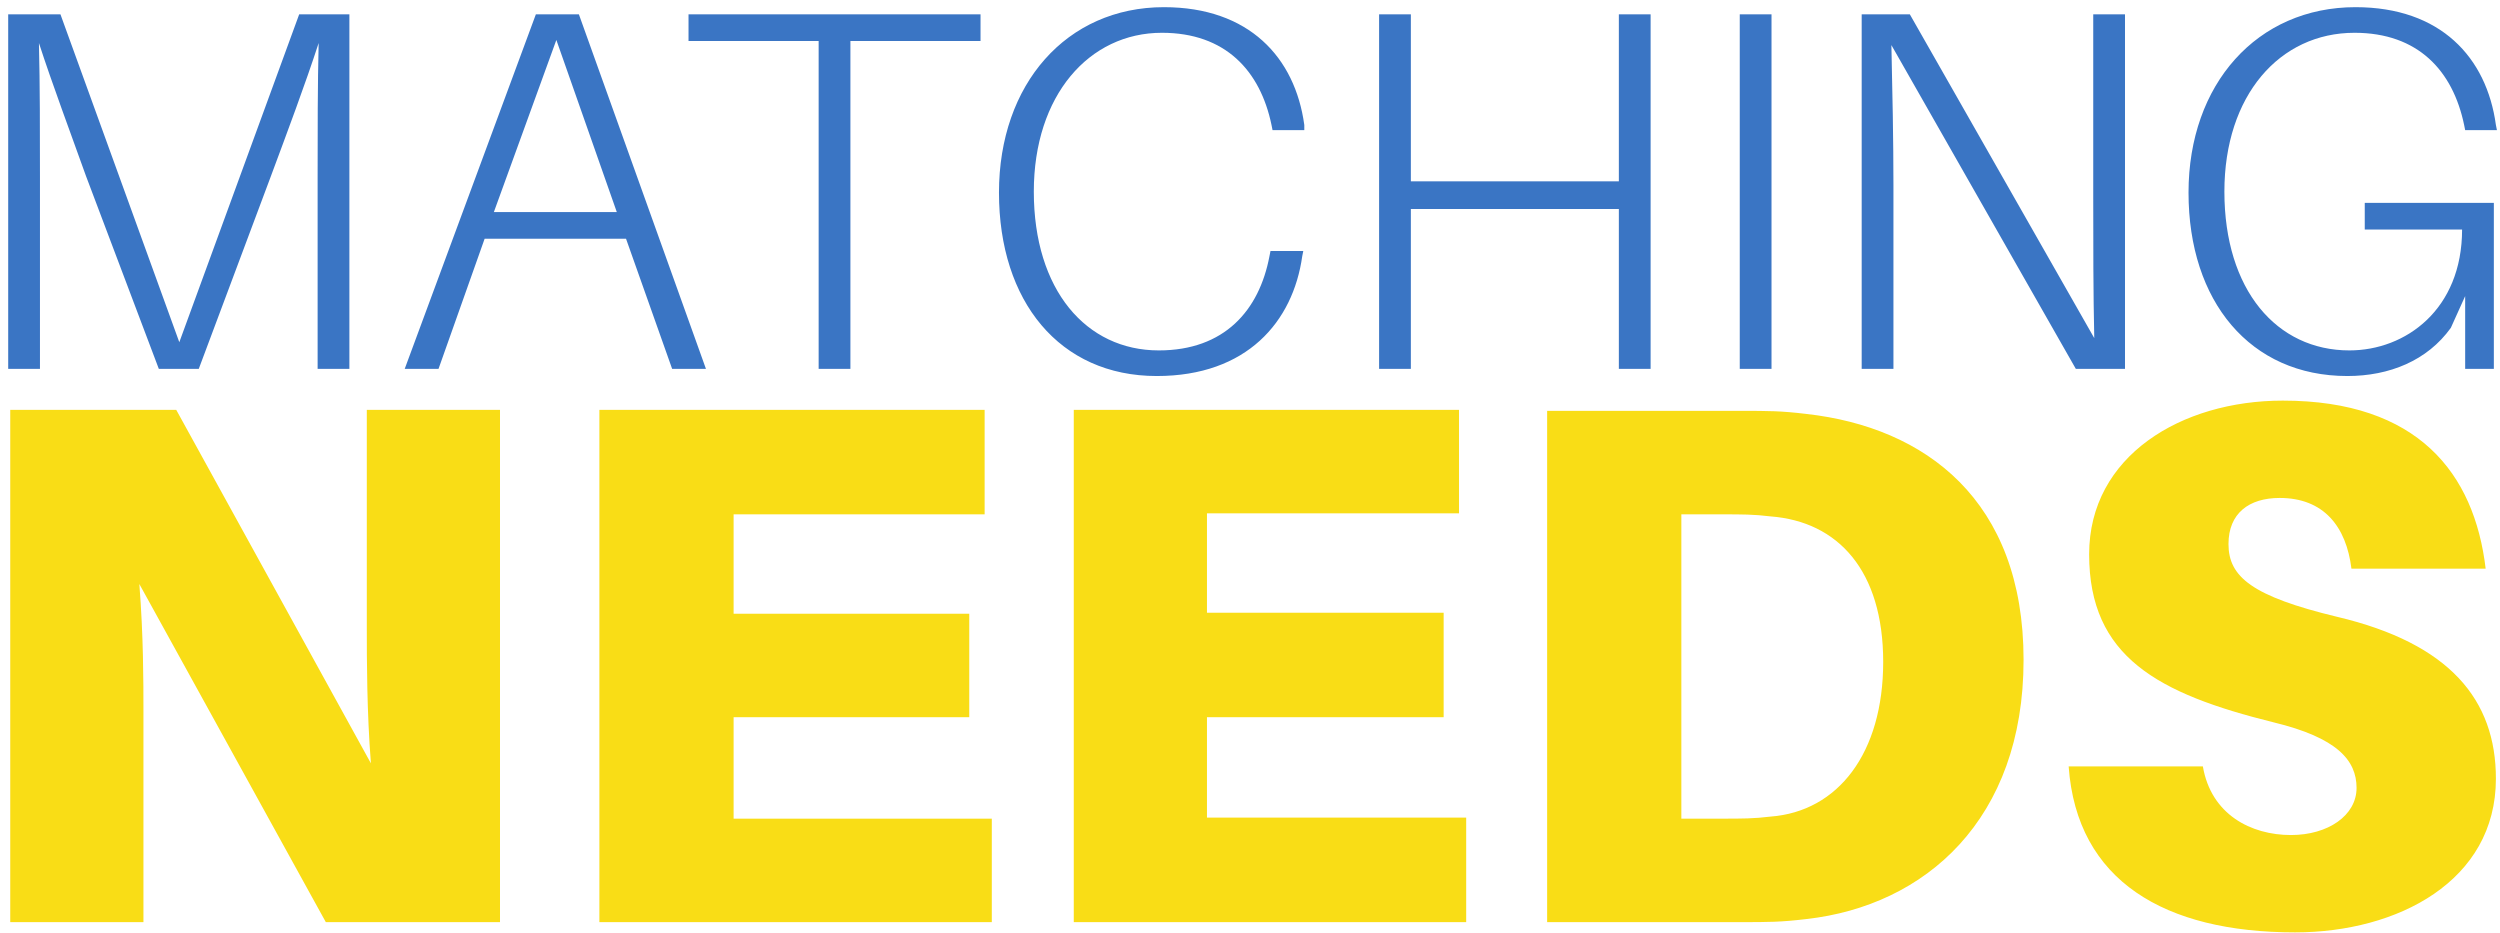
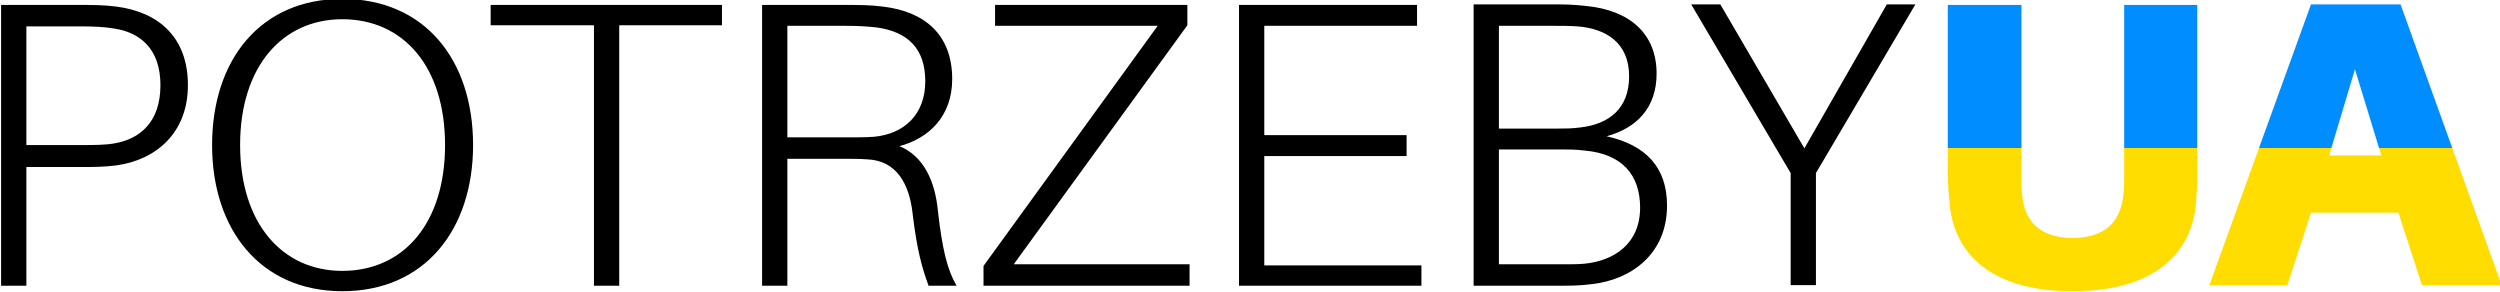
- <svg xmlns="http://www.w3.org/2000/svg" version="1.2" viewBox="0 0 244 91" width="244" height="91">
+ <svg xmlns="http://www.w3.org/2000/svg" version="1.2" viewBox="0 0 455 53" width="455" height="53">
+   <defs>
+     <linearGradient id="g1" x1="404.9" y1="53" x2="404.9" y2=".9" gradientUnits="userSpaceOnUse">
+       <stop offset=".5" stop-color="#ffdd00" />
+       <stop offset=".5" stop-color="#008dff" />
+     </linearGradient>
+   </defs>
  <style>
- 		.s0 { fill: #3a75c4 }
- 		.s1 { fill: #f9dd16 }
+ 		tspan { white-space:pre } 
+ 		.s0 { fill: #000000 } 
+ 		.s1 { fill: url(#g1) } 
	</style>
-   <path id="MATCHING" fill-rule="evenodd" class="s0" d="m34.1 36h-3.1v-18.7c0-4.3 0-9.1 0.1-13.1c-1.3 4-3.1 8.8-4.7 13.1l-7 18.7h-3.9l-7.1-18.8c-1.5-4.2-3.3-9-4.6-13c0.1 4 0.1 8.8 0.1 13.1v18.7h-3.1v-34.6h5.1l11.6 32l11.7-32h4.9zm13.2-12.7l-4.5 12.7h-3.3l12.8-34.6h4.2l12.4 34.6h-3.3l-4.5-12.7zm12.9-2.6l-5.9-16.8l-6.1 16.8zm22.8-16.7v32h-3.1v-32h-12.7v-2.6h28.5v2.6zm44.3 8.2v0.5h-3.1l-0.1-0.5c-1.1-5.3-4.5-9-10.7-9c-7.1 0-12.5 6.1-12.5 15.5c0 9.6 5.1 15.5 12.2 15.5c6.4 0 9.8-3.9 10.8-9.2l0.1-0.5h3.2l-0.1 0.5c-0.9 6.4-5.4 11.7-14.2 11.7c-9.5 0-15.4-7.3-15.4-17.9c0-10.6 6.6-18.1 16.1-18.1c8.3 0 12.8 4.9 13.7 11.5zm33.8 23.8h-3.1v-15.6h-20.3v15.6h-3.1v-34.6h3.1v16.3h20.3v-16.3h3.1zm8.7 0v-34.6h3.1v34.6zm32.8 0l-18-31.6c0.1 4.3 0.2 9.4 0.2 13.7v17.9h-3.1v-34.6h4.7l18 31.6c-0.1-4.3-0.1-9.4-0.1-13.8v-17.8h3.1v34.6zm40.8-16.2v16.2h-2.8v-7.1l-1.4 3.1c-2.3 3.2-6 4.7-10.1 4.7c-9.5 0-15.5-7.3-15.5-17.9c0-10.6 6.7-18.1 16.3-18.1c8.3 0 12.8 4.9 13.7 11.5l0.1 0.5h-3.1l-0.1-0.5c-1.1-5.3-4.5-9-10.7-9c-7.3 0-12.7 6.1-12.7 15.5c0 9.6 5.1 15.5 12.2 15.5c5.5 0 11-4 11-11.8h-9.5v-2.6z" />
-   <path id="NEEDS" fill-rule="evenodd" class="s1" d="m31.8 90l-18.2-33c0.4 5.1 0.4 9.5 0.4 12.4v20.6h-13v-50h16.2l19 34.5c-0.4-5.1-0.4-10.2-0.4-13.1v-21.4h13v50zm65 0h-38.3v-50h37.6v10.2h-24.5v9.7h23v10.1h-23v9.9h25.2zm46.3 0h-38.3v-50h37.6v10.1h-24.6v9.7h23.1v10.2h-23.1v9.8h25.3zm54.4-25.6c0 15.6-9.6 24-21.2 25.3c-2.5 0.3-3.7 0.3-6.4 0.3h-18.9v-49.9h18.9c2.7 0 3.9 0 6.4 0.3c11.6 1.3 21.2 8.4 21.2 24zm-13.7 0.2c0-8.9-4.4-13.7-11-14.2c-1.6-0.2-2.8-0.2-4.7-0.2h-4v29.7h4c1.9 0 3.1 0 4.7-0.2c6.6-0.5 11-6.2 11-15.1zm58.8-9.1h-13.1c-0.5-4.1-2.7-6.9-7-6.9c-3 0-5 1.5-5 4.5c0 3.2 2.3 5.1 10.6 7.1c11 2.6 15.5 8.1 15.5 15.8c0 10-9.6 15-19.6 15c-12.7 0-21.3-5-22.1-16.2h13.1c0.8 4.7 4.7 6.7 8.6 6.7c3.6 0 6.4-1.9 6.4-4.6c0-2.7-1.9-4.9-8.1-6.4c-11.3-2.8-18-6.4-18-16.4c0-9.6 9-15 18.9-15c13.2 0 18.7 7.1 19.8 16.4z" />
+   <g id="Folder 1 copy">
+     <path id="POTRZEBY" fill-rule="evenodd" class="s0" d="m34.2 15.5c0 8.7-5.8 13.6-13 14.6c-2.3 0.3-4.3 0.3-6.9 0.3h-9.5v21.6h-4.6v-51.1h14.1c2.6 0 4.6 0 6.9 0.3c7.7 1 13 5.6 13 14.3zm-5 0c0-6.6-3.7-9.6-8.4-10.3c-1.7-0.3-3.7-0.4-6.1-0.4h-9.9v21.6h9.9c2.4 0 4.4 0 6.1-0.3c4.7-0.8 8.4-3.9 8.4-10.6zm56.9 10.9c0 15.4-8.8 26.6-23.8 26.6c-14.9 0-23.7-11.2-23.7-26.6c0-15.5 8.8-26.6 23.7-26.6c15 0 23.8 11.1 23.8 26.6zm-5.1 0c0-14.3-7.6-22.9-18.7-22.9c-10.9 0-18.6 8.6-18.6 22.9c0 14.3 7.7 22.9 18.6 22.9c11.1 0 18.7-8.6 18.7-22.9zm31.7-21.8v47.4h-4.6v-47.4h-18.8v-3.7h42.1v3.7zm61.4 47.4h-5.1c-1.2-3.3-2.1-6.4-2.9-13.1c-0.6-5.4-2.9-9.7-8.3-9.9c-1.4-0.1-2.9-0.1-4-0.1h-10.5v23.1h-4.6v-51.1h15.1c2.5 0 4.6 0 6.9 0.3c7.6 0.9 12.6 5.1 12.6 13.2c0 6.8-4.3 10.8-9.6 12.2c4.4 1.8 6.5 6.4 7 11.8c0.8 7 1.7 10.7 3.4 13.6zm-20.3-27c2.3 0 3.5 0 5.2-0.1c5.6-0.5 9.4-4.1 9.4-10.1c0-6-3.2-9-8.8-9.8c-1.8-0.2-3.4-0.3-5.8-0.3h-10.5v20.3zm62.7 27h-37.5v-3.6l31.7-43.7h-29.6v-3.8h35v3.7l-31.6 43.5h32zm42.2 0h-33.2v-51.1h32.4v3.8h-27.8v19.9h25.9v3.8h-25.9v19.9h28.6zm44.7-14.6c0 8.9-6.6 13.5-13.6 14.3c-2.3 0.3-3.9 0.3-6 0.3h-15.6v-51.2h14.3c2.2 0 3.7 0 6.3 0.3c7.9 0.8 12.7 5.1 12.7 12.3c0 6.2-3.6 9.9-9.1 11.4c7.2 1.6 11 5.7 11 12.6zm-30.6-14h10.8c1.2 0 2.5 0 4-0.2c5.3-0.6 8.9-3.5 8.9-9.3c0-6.2-4.3-8.7-9.4-9.1c-1.5-0.1-2.9-0.1-4.3-0.1h-10zm25.7 14.4c0-6-3.3-9.8-10.1-10.4c-1.7-0.2-2.8-0.2-4-0.2h-11.6v20.9h12c1.2 0 2.5 0 3.5-0.1c5.4-0.5 10.2-3.6 10.2-10.2zm32 14.1h-4.6v-20.4l-18.1-30.7h5.3l15.3 26.2l15-26.2h5.2l-18.1 30.7z" />
+     <path id="UA" fill-rule="evenodd" class="s1" d="m399.9 29.5c0 2.6 0 4.2-0.2 7.2c-0.6 8.6-6.7 16.3-22.5 16.3c-15.8 0-21.8-7.7-22.4-16.3c-0.3-3-0.3-4.6-0.3-7.2v-28.6h13.4v31.1c0 1.4 0 2.1 0.1 3c0.3 5.4 3.4 8.3 9.2 8.3c5.9 0 8.9-2.9 9.3-8.3c0.1-0.9 0.1-1.6 0.1-3v-31.1h13.3zm20.7 9.2l-4.3 13.2h-14.2l18.5-51.1h16.3l18.4 51.1h-14.5l-4.3-13.2zm3.3-10.4h9.5l-4.8-15.7z" />
+   </g>
</svg>
